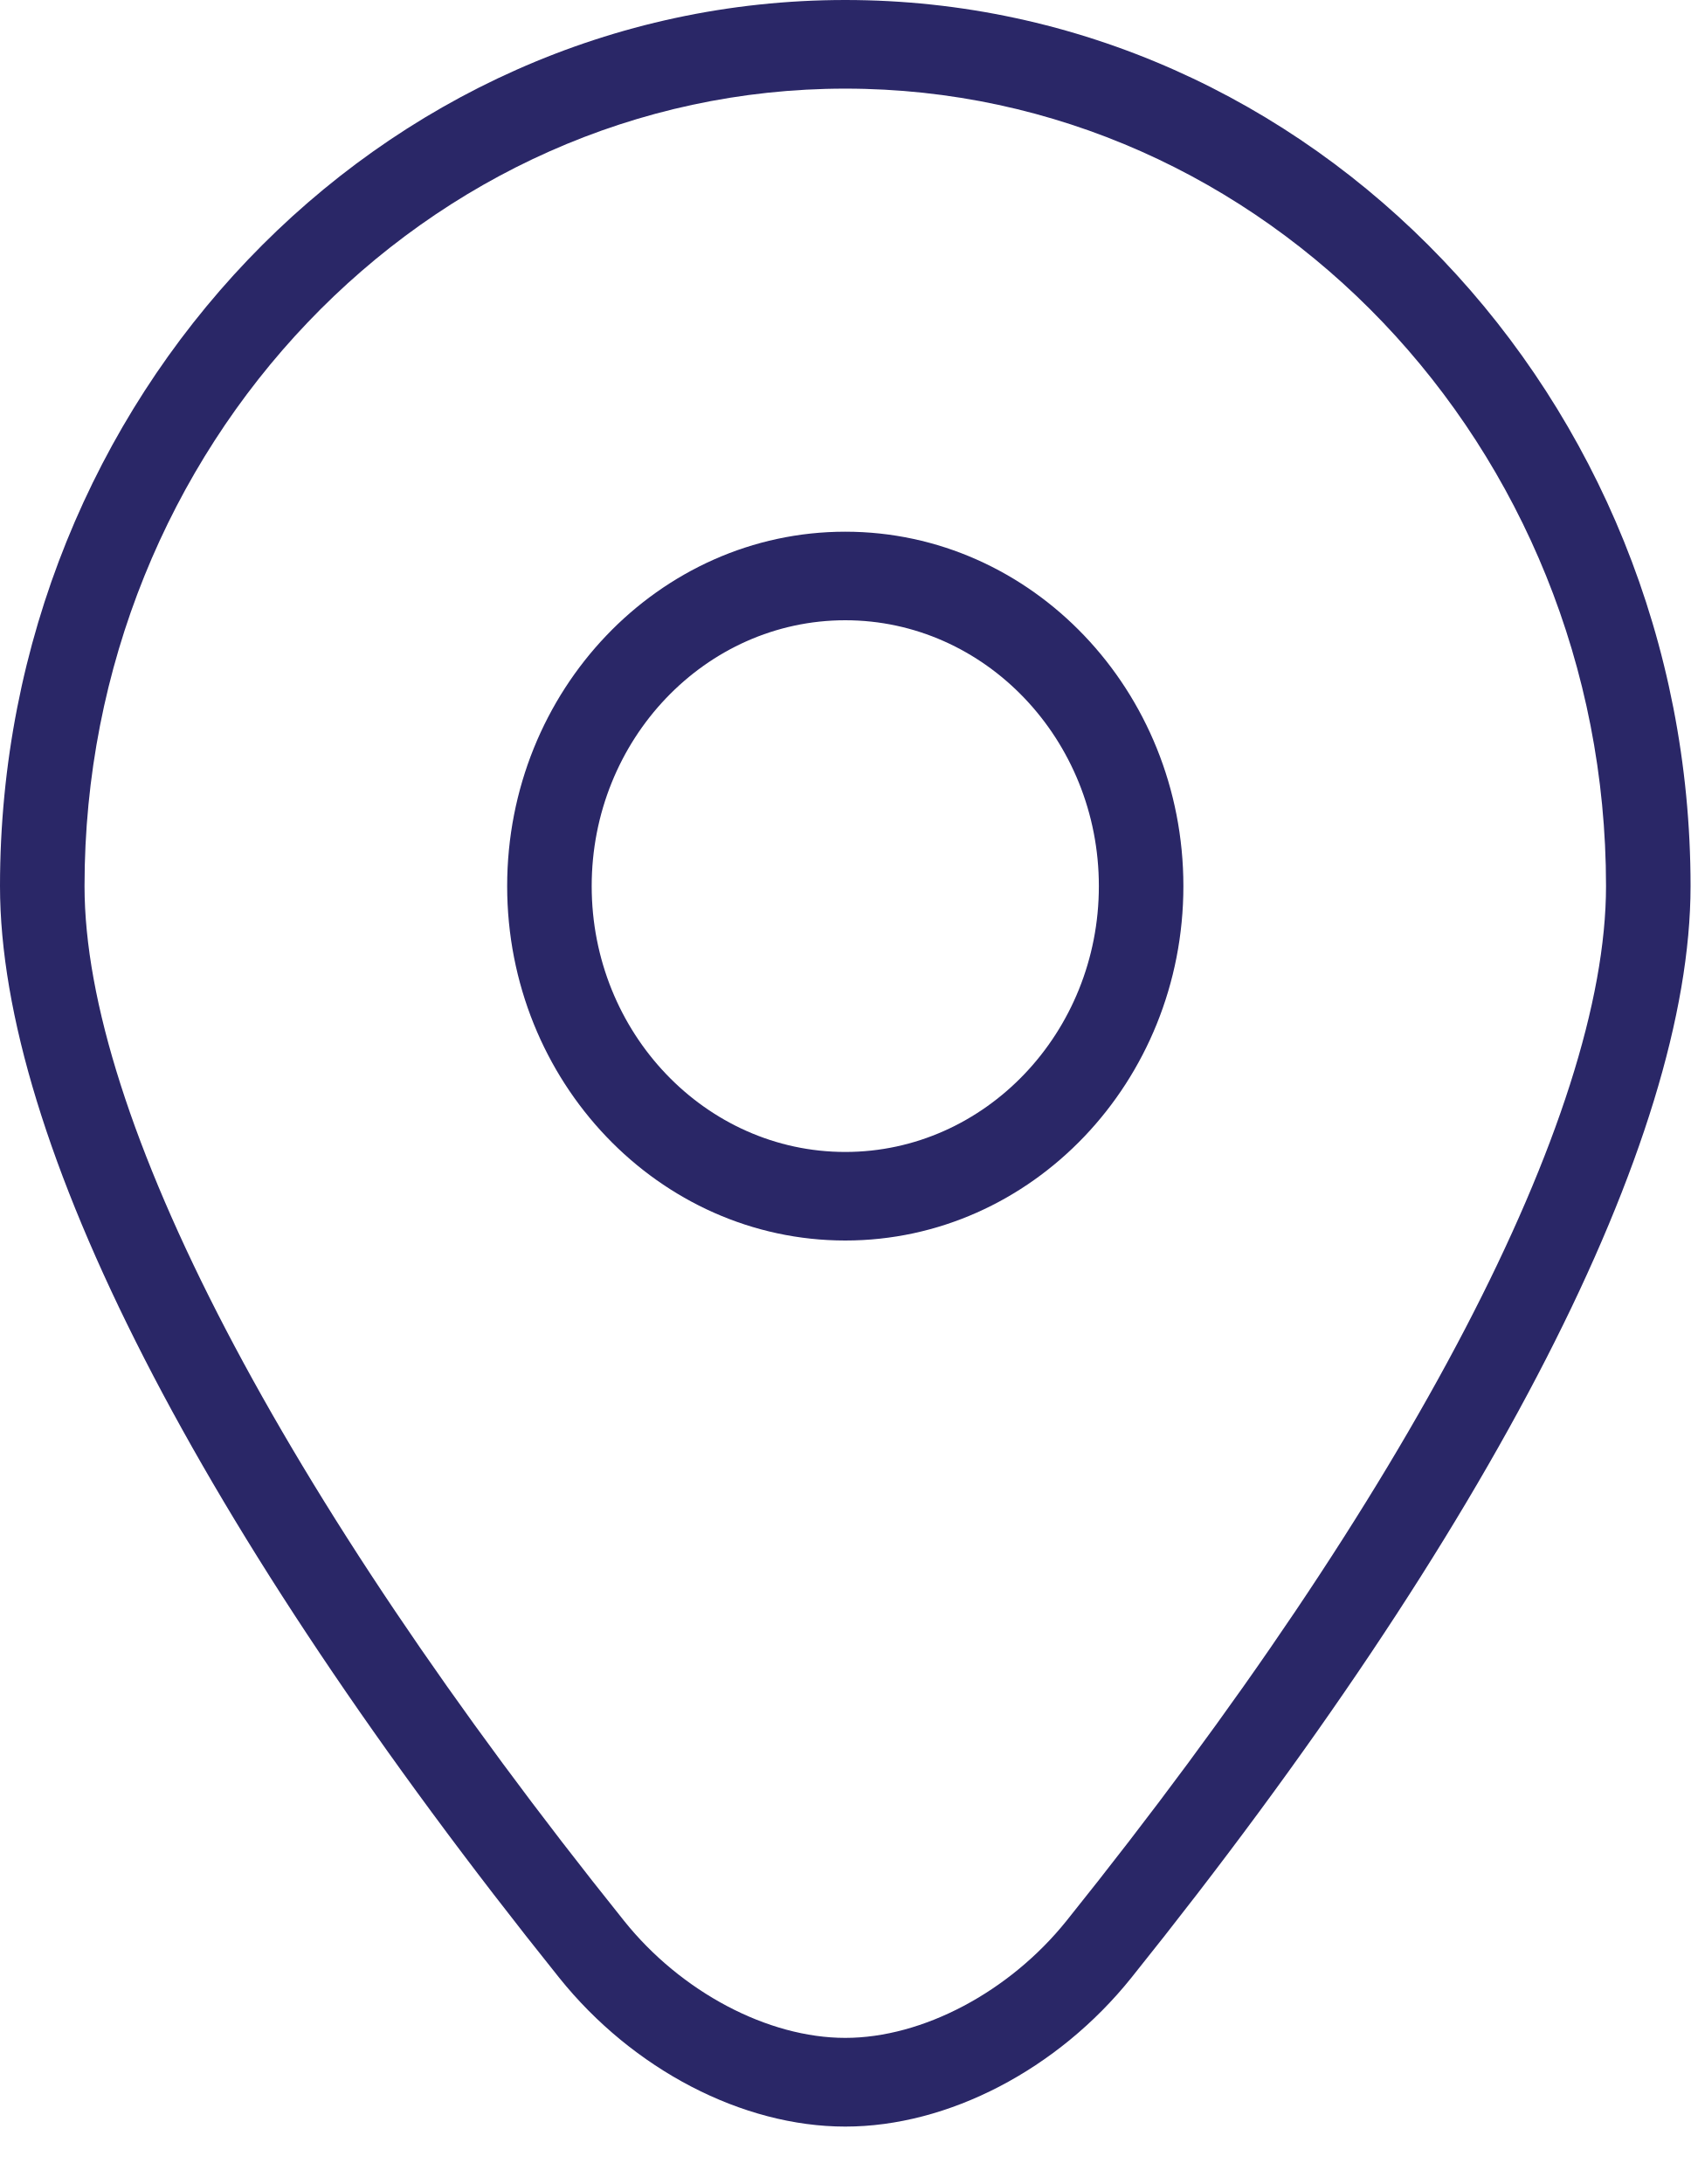
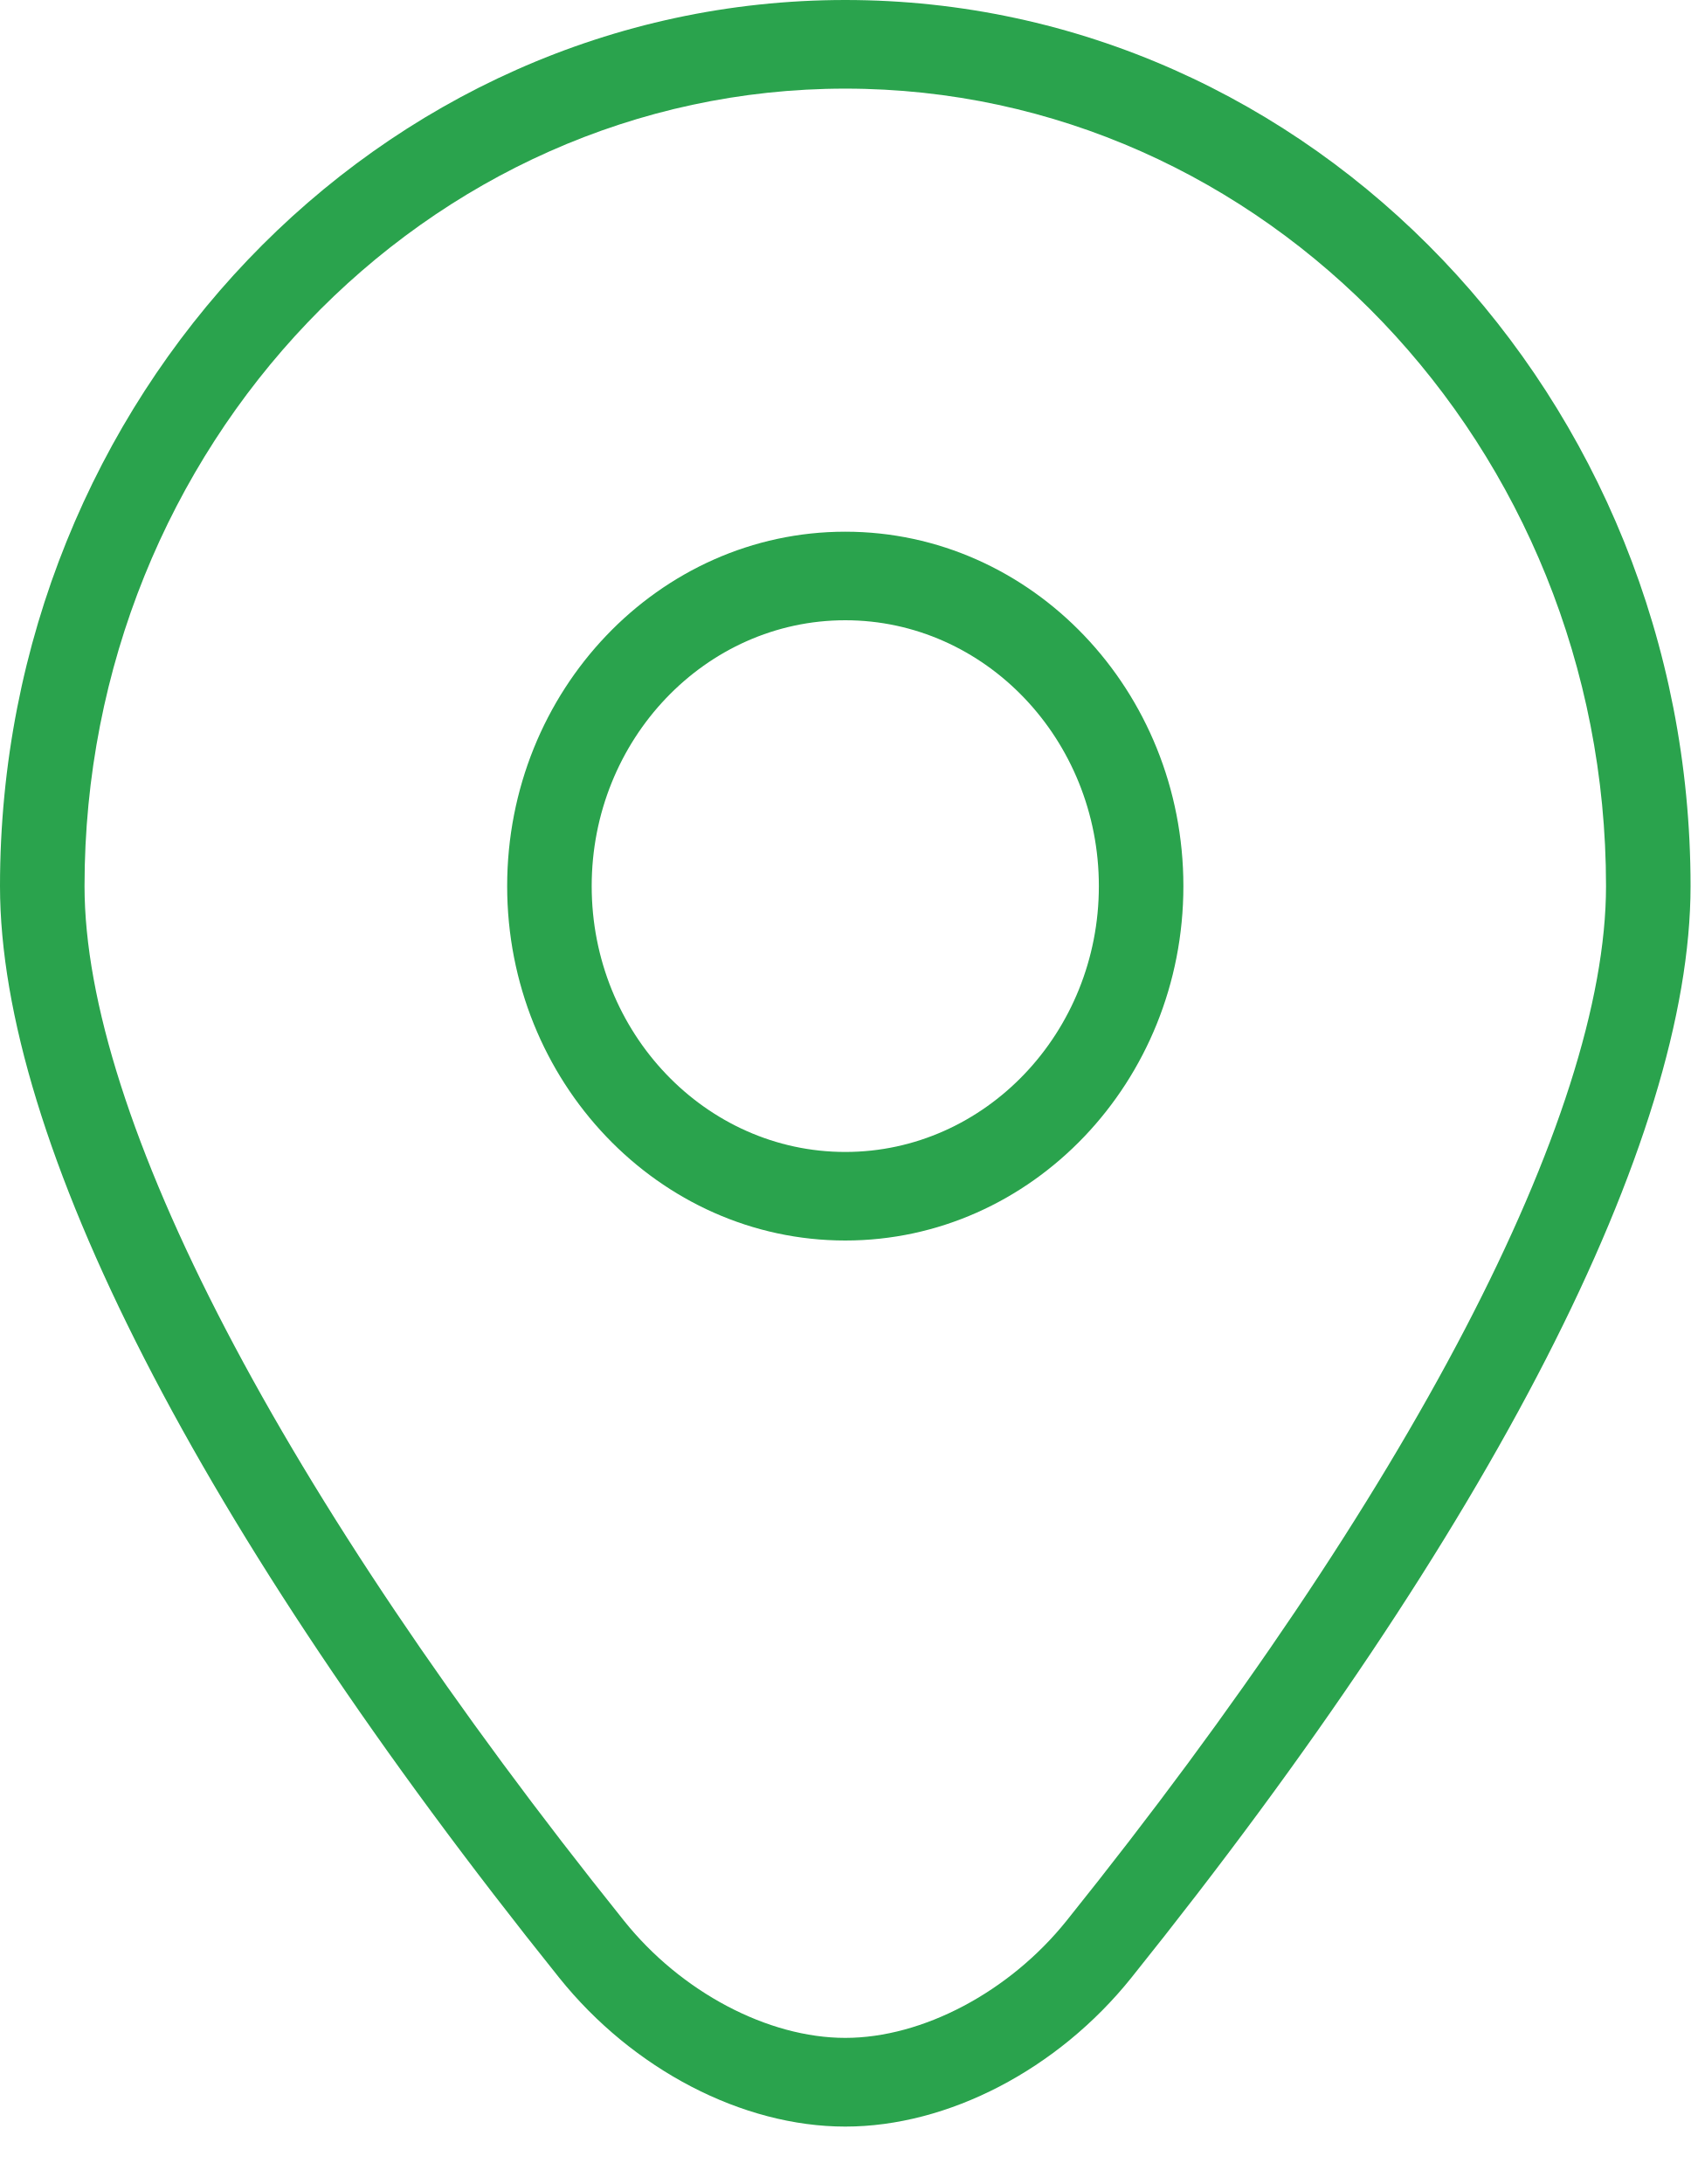
<svg xmlns="http://www.w3.org/2000/svg" width="24" height="31" viewBox="0 0 24 31" fill="none">
-   <path d="M12 30.185C10.54 30.185 8.984 29.375 7.94 28.074C2.82 21.689 0 16.186 0 12.577C0 5.642 5.383 0 12 0C18.617 0 24 5.642 24 12.577C24 16.186 21.18 21.689 16.06 28.074C15.017 29.375 13.46 30.185 12 30.185ZM12 1.258C6.046 1.258 1.2 6.336 1.2 12.577C1.2 15.841 3.992 21.195 8.86 27.265C9.668 28.275 10.902 28.926 12 28.926C13.098 28.926 14.33 28.274 15.14 27.265C20.009 21.195 22.8 15.841 22.8 12.577C22.8 6.335 17.956 1.258 12 1.258Z" fill="#2A2767" />
-   <path d="M12 17.608C9.353 17.608 7.2 15.352 7.2 12.578C7.2 9.803 9.353 7.547 12 7.547C14.647 7.547 16.8 9.803 16.8 12.578C16.8 15.352 14.647 17.608 12 17.608ZM12 8.804C10.015 8.804 8.4 10.497 8.4 12.578C8.4 14.658 10.015 16.351 12 16.351C13.985 16.351 15.6 14.658 15.6 12.578C15.6 10.497 13.985 8.804 12 8.804Z" fill="#2A2767" />
+   <path d="M12 30.185C10.54 30.185 8.984 29.375 7.94 28.074C2.82 21.689 0 16.186 0 12.577C0 5.642 5.383 0 12 0C18.617 0 24 5.642 24 12.577C24 16.186 21.18 21.689 16.06 28.074C15.017 29.375 13.46 30.185 12 30.185ZM12 1.258C6.046 1.258 1.2 6.336 1.2 12.577C1.2 15.841 3.992 21.195 8.86 27.265C9.668 28.275 10.902 28.926 12 28.926C13.098 28.926 14.33 28.274 15.14 27.265C20.009 21.195 22.8 15.841 22.8 12.577C22.8 6.335 17.956 1.258 12 1.258Z" fill="#2aa34d" />
+   <path d="M12 17.608C9.353 17.608 7.2 15.352 7.2 12.578C7.2 9.803 9.353 7.547 12 7.547C14.647 7.547 16.8 9.803 16.8 12.578C16.8 15.352 14.647 17.608 12 17.608ZM12 8.804C10.015 8.804 8.4 10.497 8.4 12.578C8.4 14.658 10.015 16.351 12 16.351C13.985 16.351 15.6 14.658 15.6 12.578C15.6 10.497 13.985 8.804 12 8.804Z" fill="#2aa34d" />
</svg>
